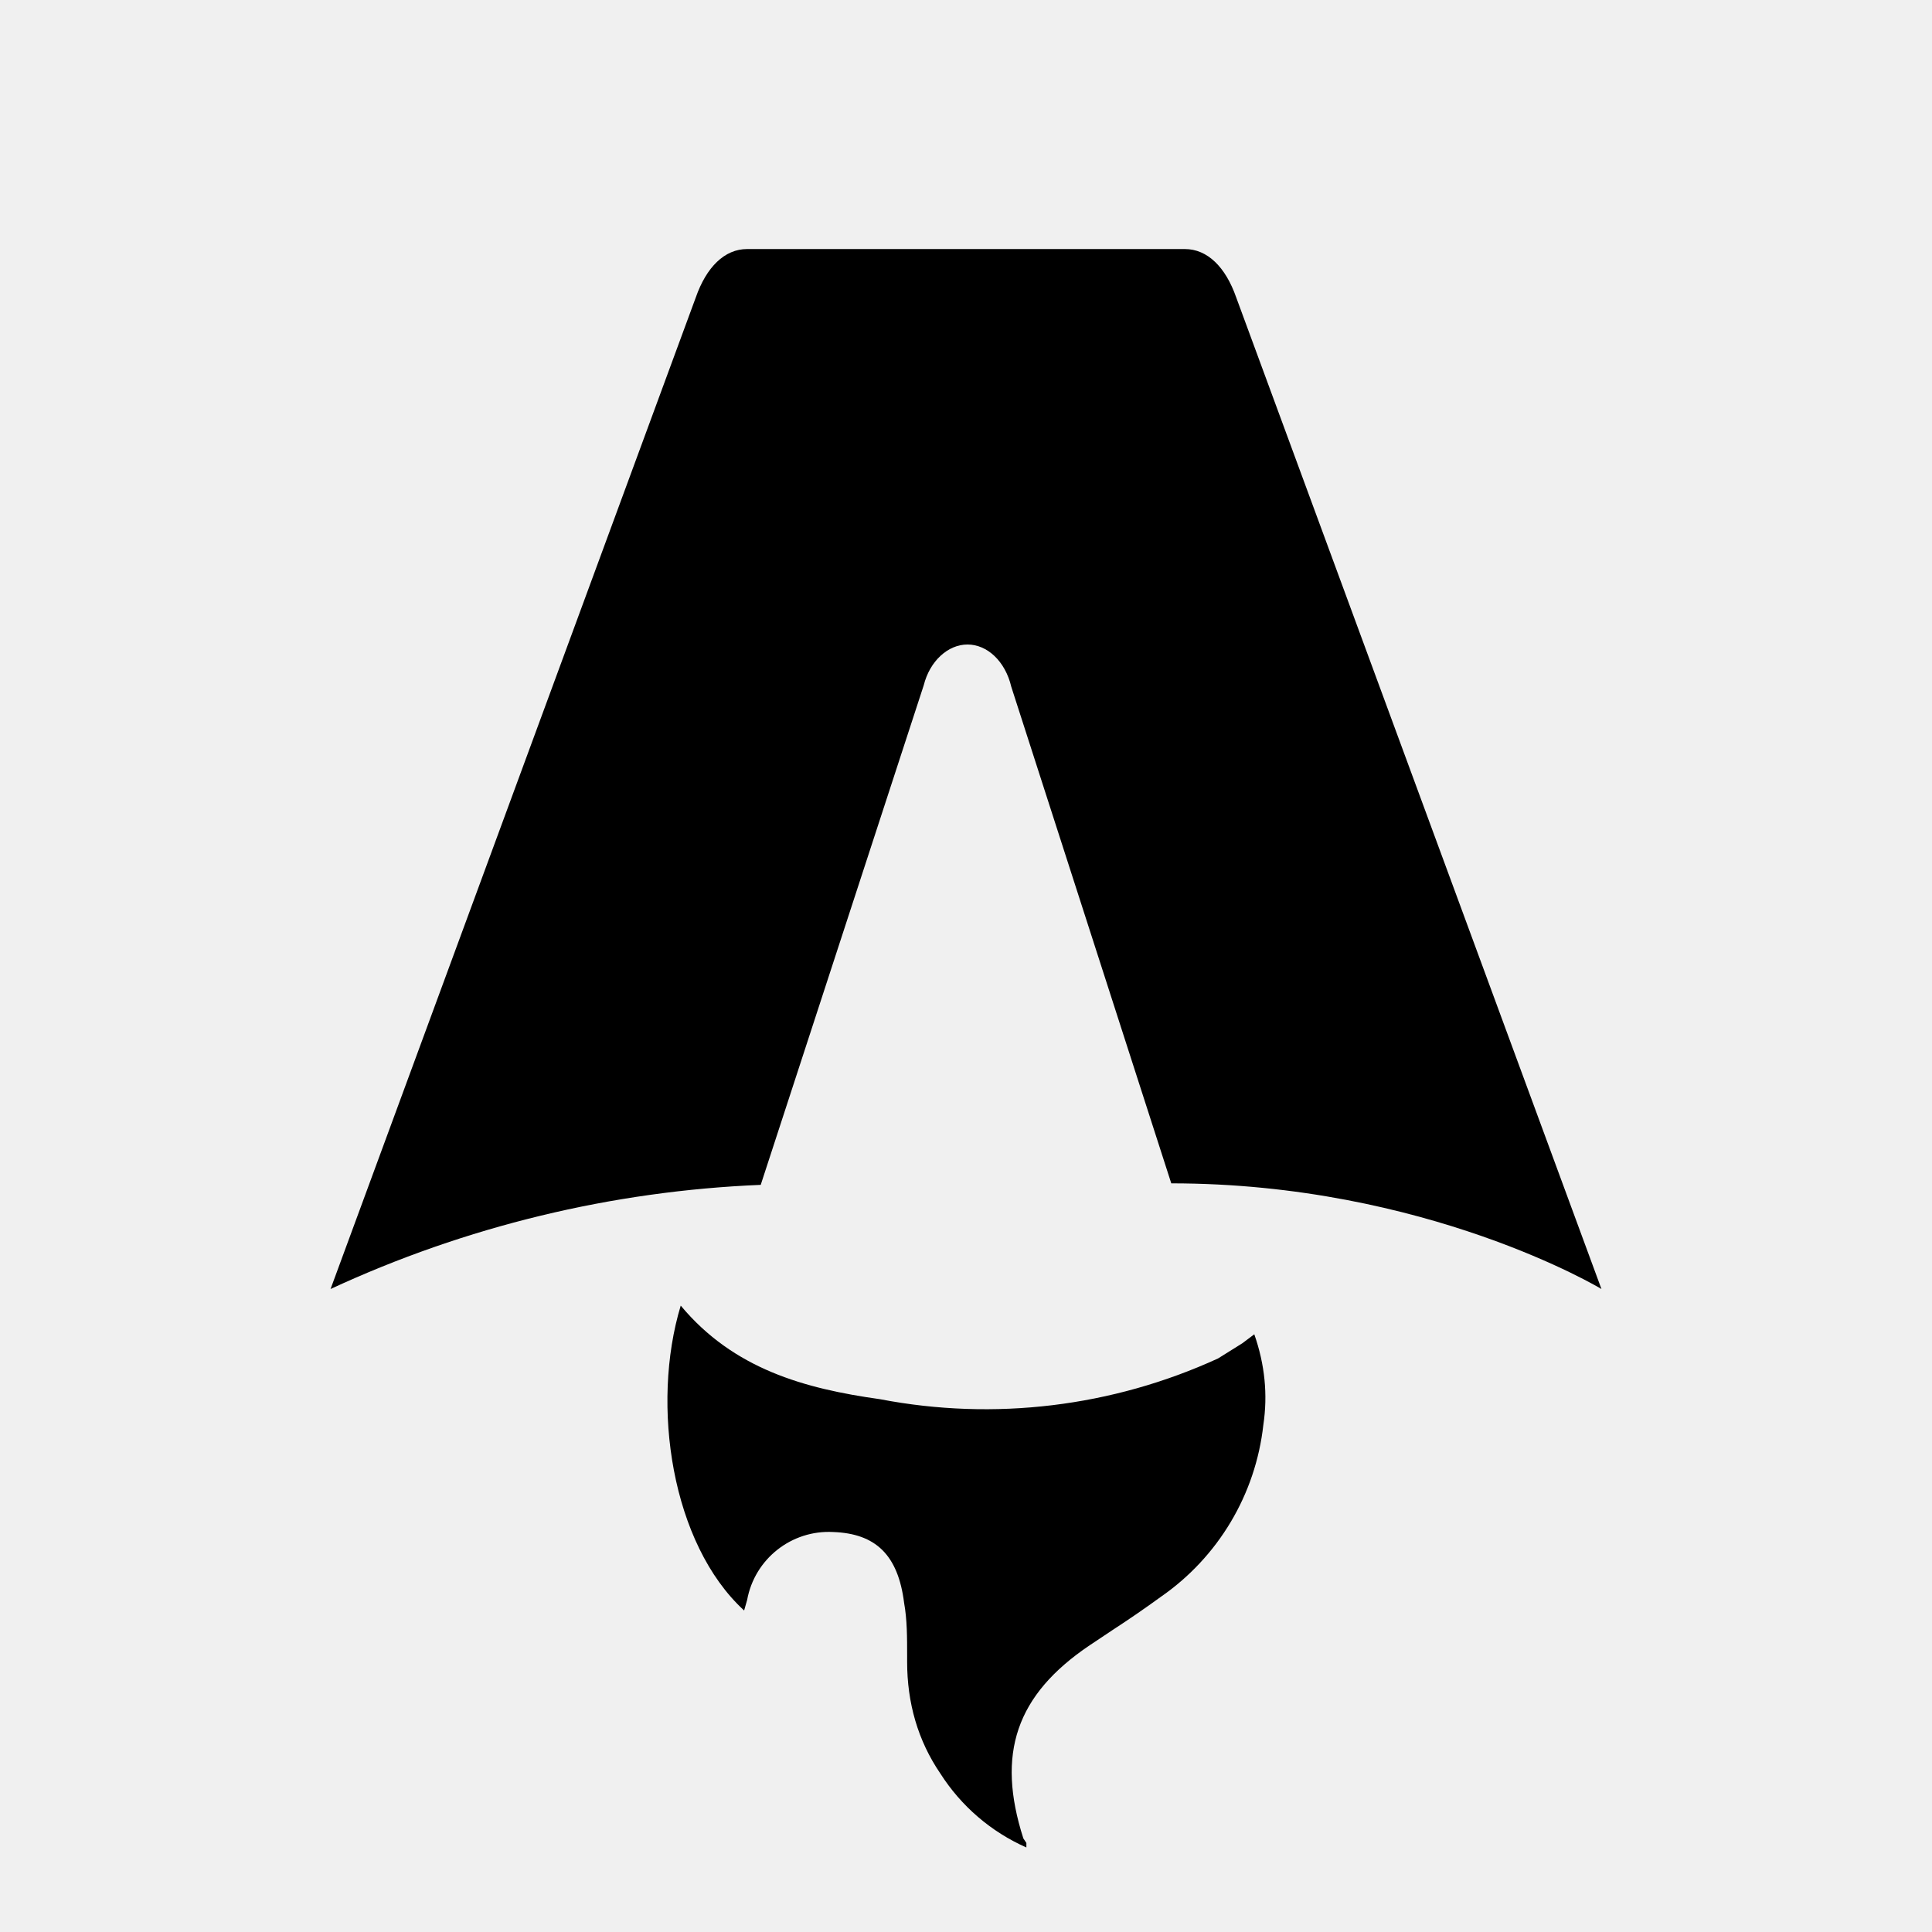
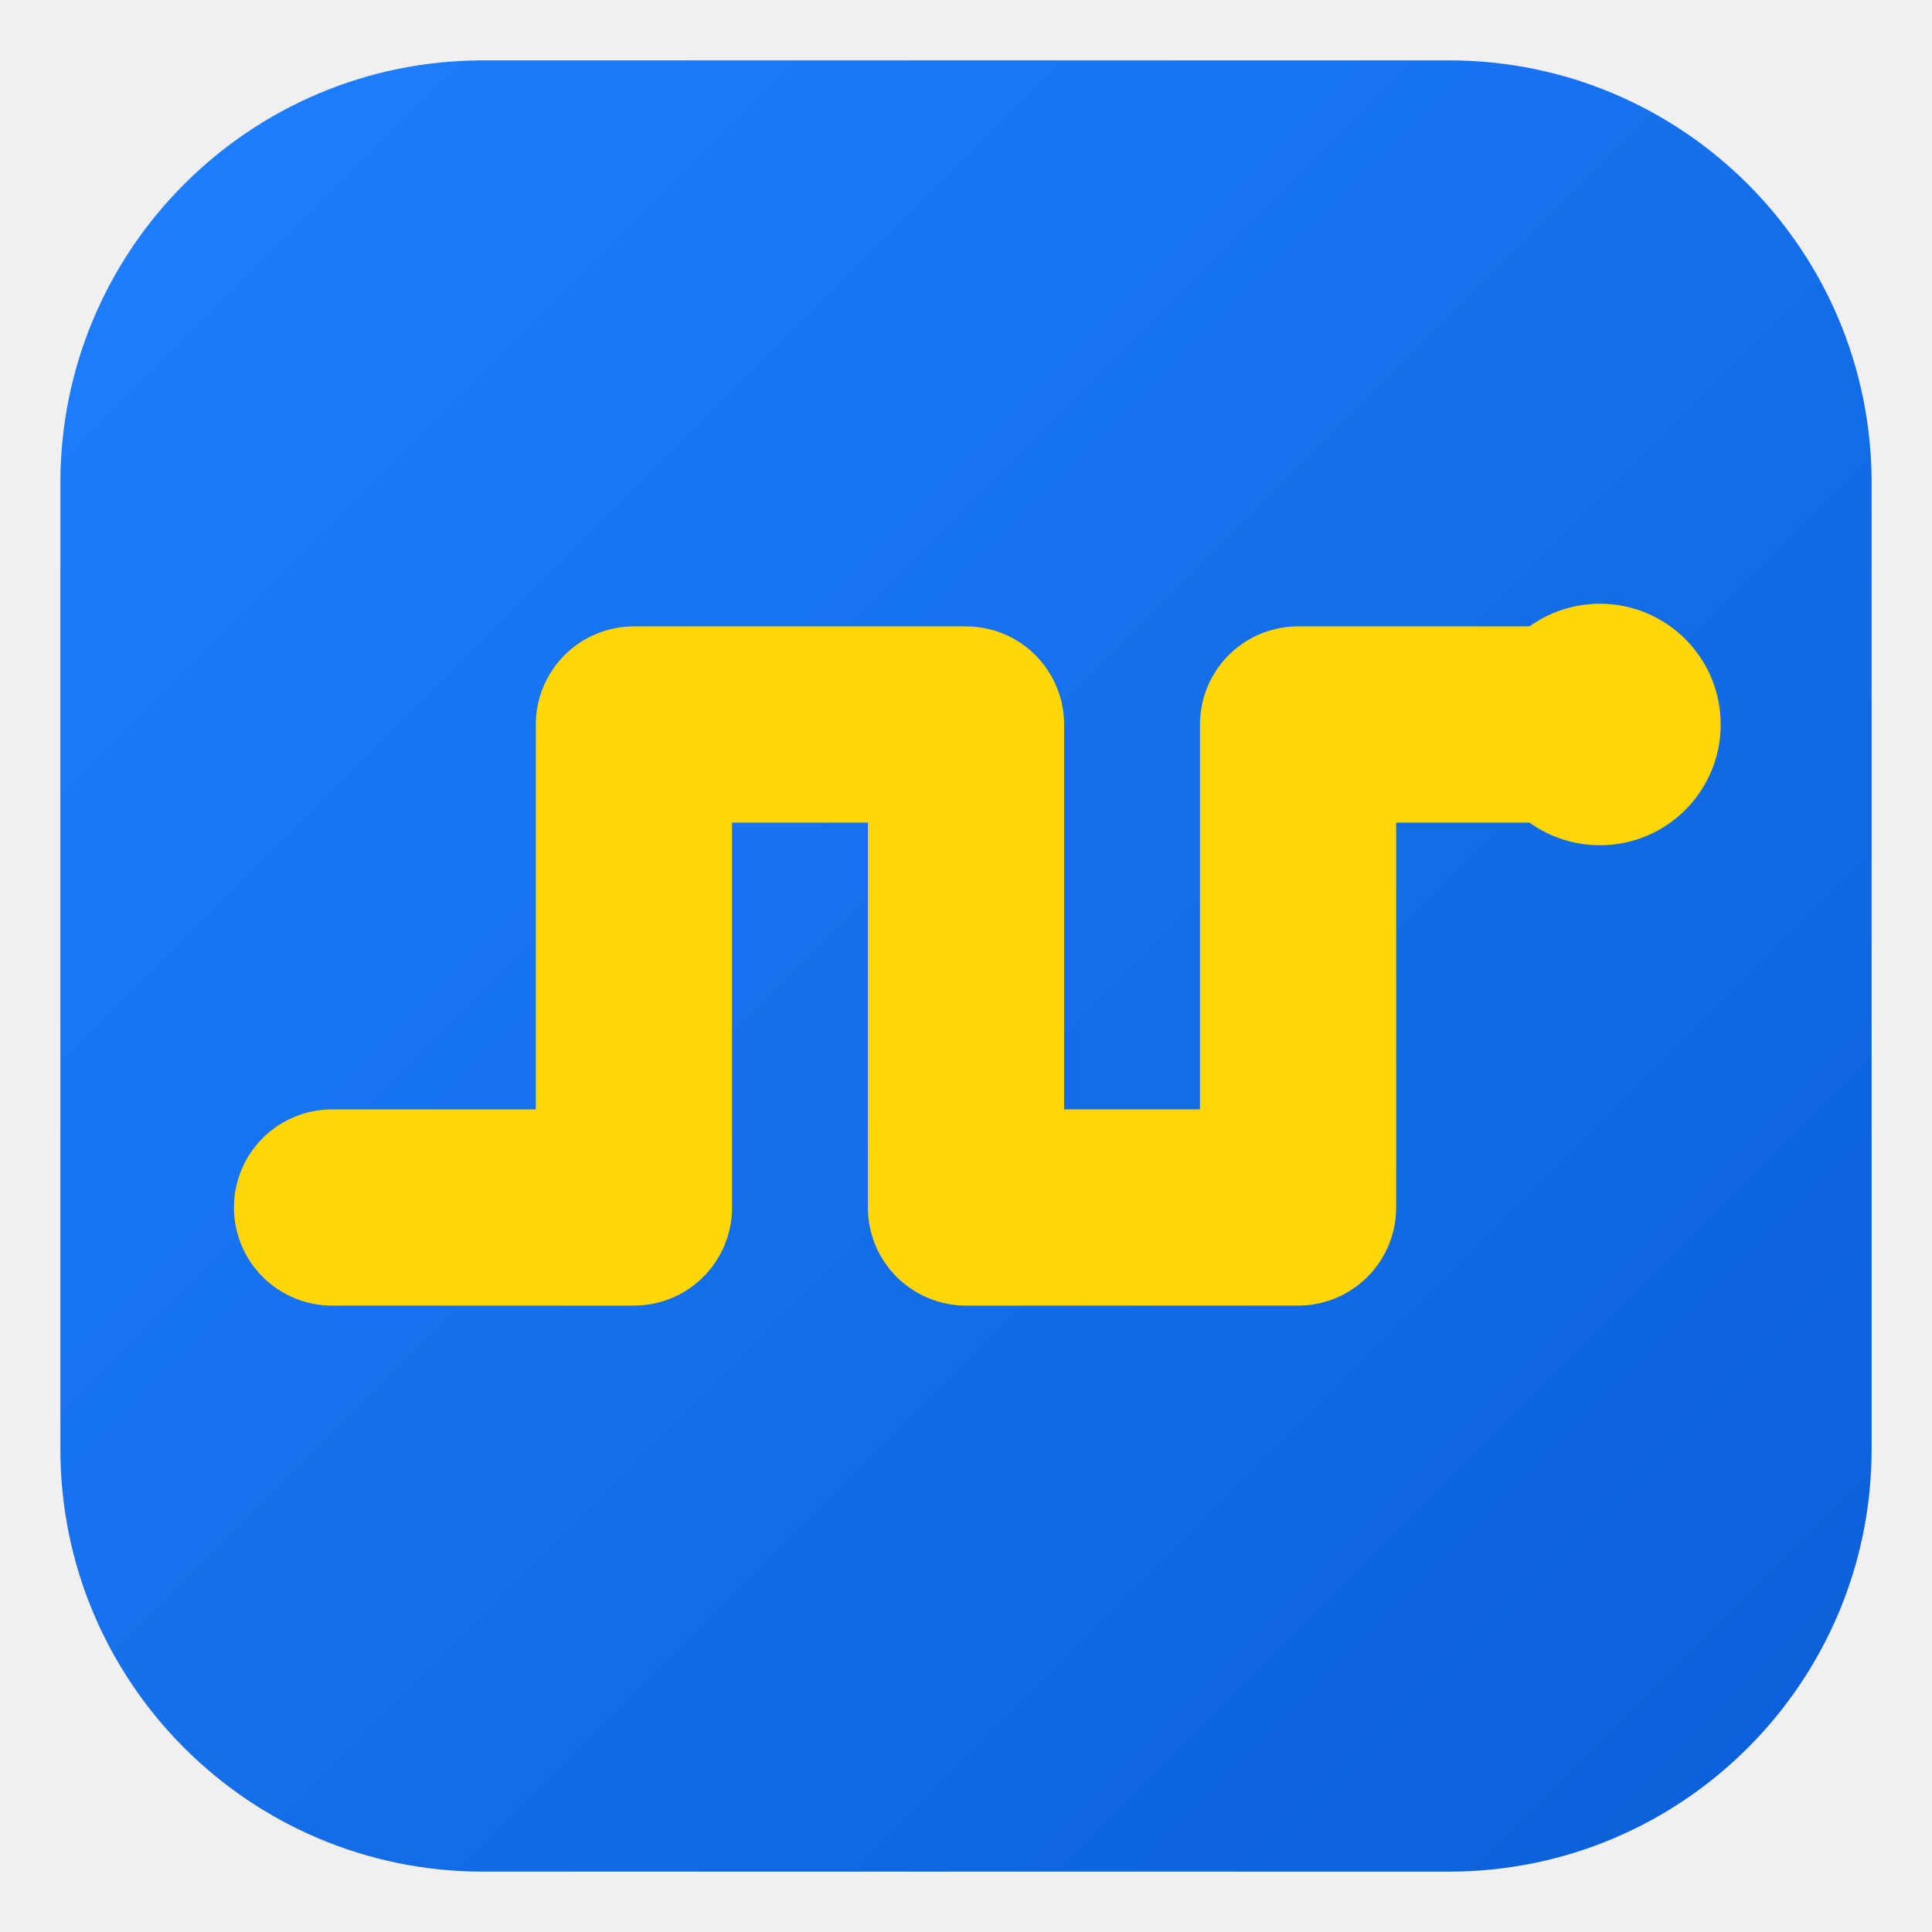
- <svg xmlns="http://www.w3.org/2000/svg" fill="none" viewBox="0 0 128 128">
-   <path d="M50.4 78.5a75.1 75.1 0 0 0-28.5 6.9l24.2-65.7c.7-2 1.9-3.2 3.4-3.2h29c1.5 0 2.7 1.2 3.4 3.2l24.2 65.7s-11.6-7-28.5-7L67 45.5c-.4-1.7-1.6-2.8-2.9-2.8-1.3 0-2.5 1.1-2.9 2.7L50.4 78.5Zm-1.1 28.2Zm-4.2-20.2c-2 6.6-.6 15.8 4.2 20.2a17.5 17.5 0 0 1 .2-.7 5.5 5.5 0 0 1 5.7-4.5c2.8.1 4.3 1.5 4.7 4.7.2 1.1.2 2.3.2 3.5v.4c0 2.7.7 5.2 2.2 7.4a13 13 0 0 0 5.7 4.9v-.3l-.2-.3c-1.8-5.6-.5-9.5 4.4-12.8l1.5-1a73 73 0 0 0 3.2-2.2 16 16 0 0 0 6.8-11.4c.3-2 .1-4-.6-6l-.8.6-1.6 1a37 37 0 0 1-22.4 2.7c-5-.7-9.7-2-13.2-6.2Z" />
-   <style>
-         path { fill: #000; }
-         @media (prefers-color-scheme: dark) {
-             path { fill: #FFF; }
-         }
-     </style>
+ <svg xmlns="http://www.w3.org/2000/svg" viewBox="0 0 64 64">
+   <defs>
+     <linearGradient id="bg" x1="0" y1="0" x2="1" y2="1">
+       <stop offset="0" stop-color="#1e7fff" />
+       <stop offset="1" stop-color="#0a5fd6" />
+     </linearGradient>
+   </defs>
+   <rect x="2" y="2" width="60" height="60" rx="14" fill="url(#bg)" />
+   <path d="M11 40 H21 V24 H32 V40 H43 V24 H53" fill="none" stroke="#ffd60a" stroke-width="6.5" stroke-linecap="round" stroke-linejoin="round" />
+   <circle cx="53" cy="24" r="4" fill="#ffd60a" />
</svg>
